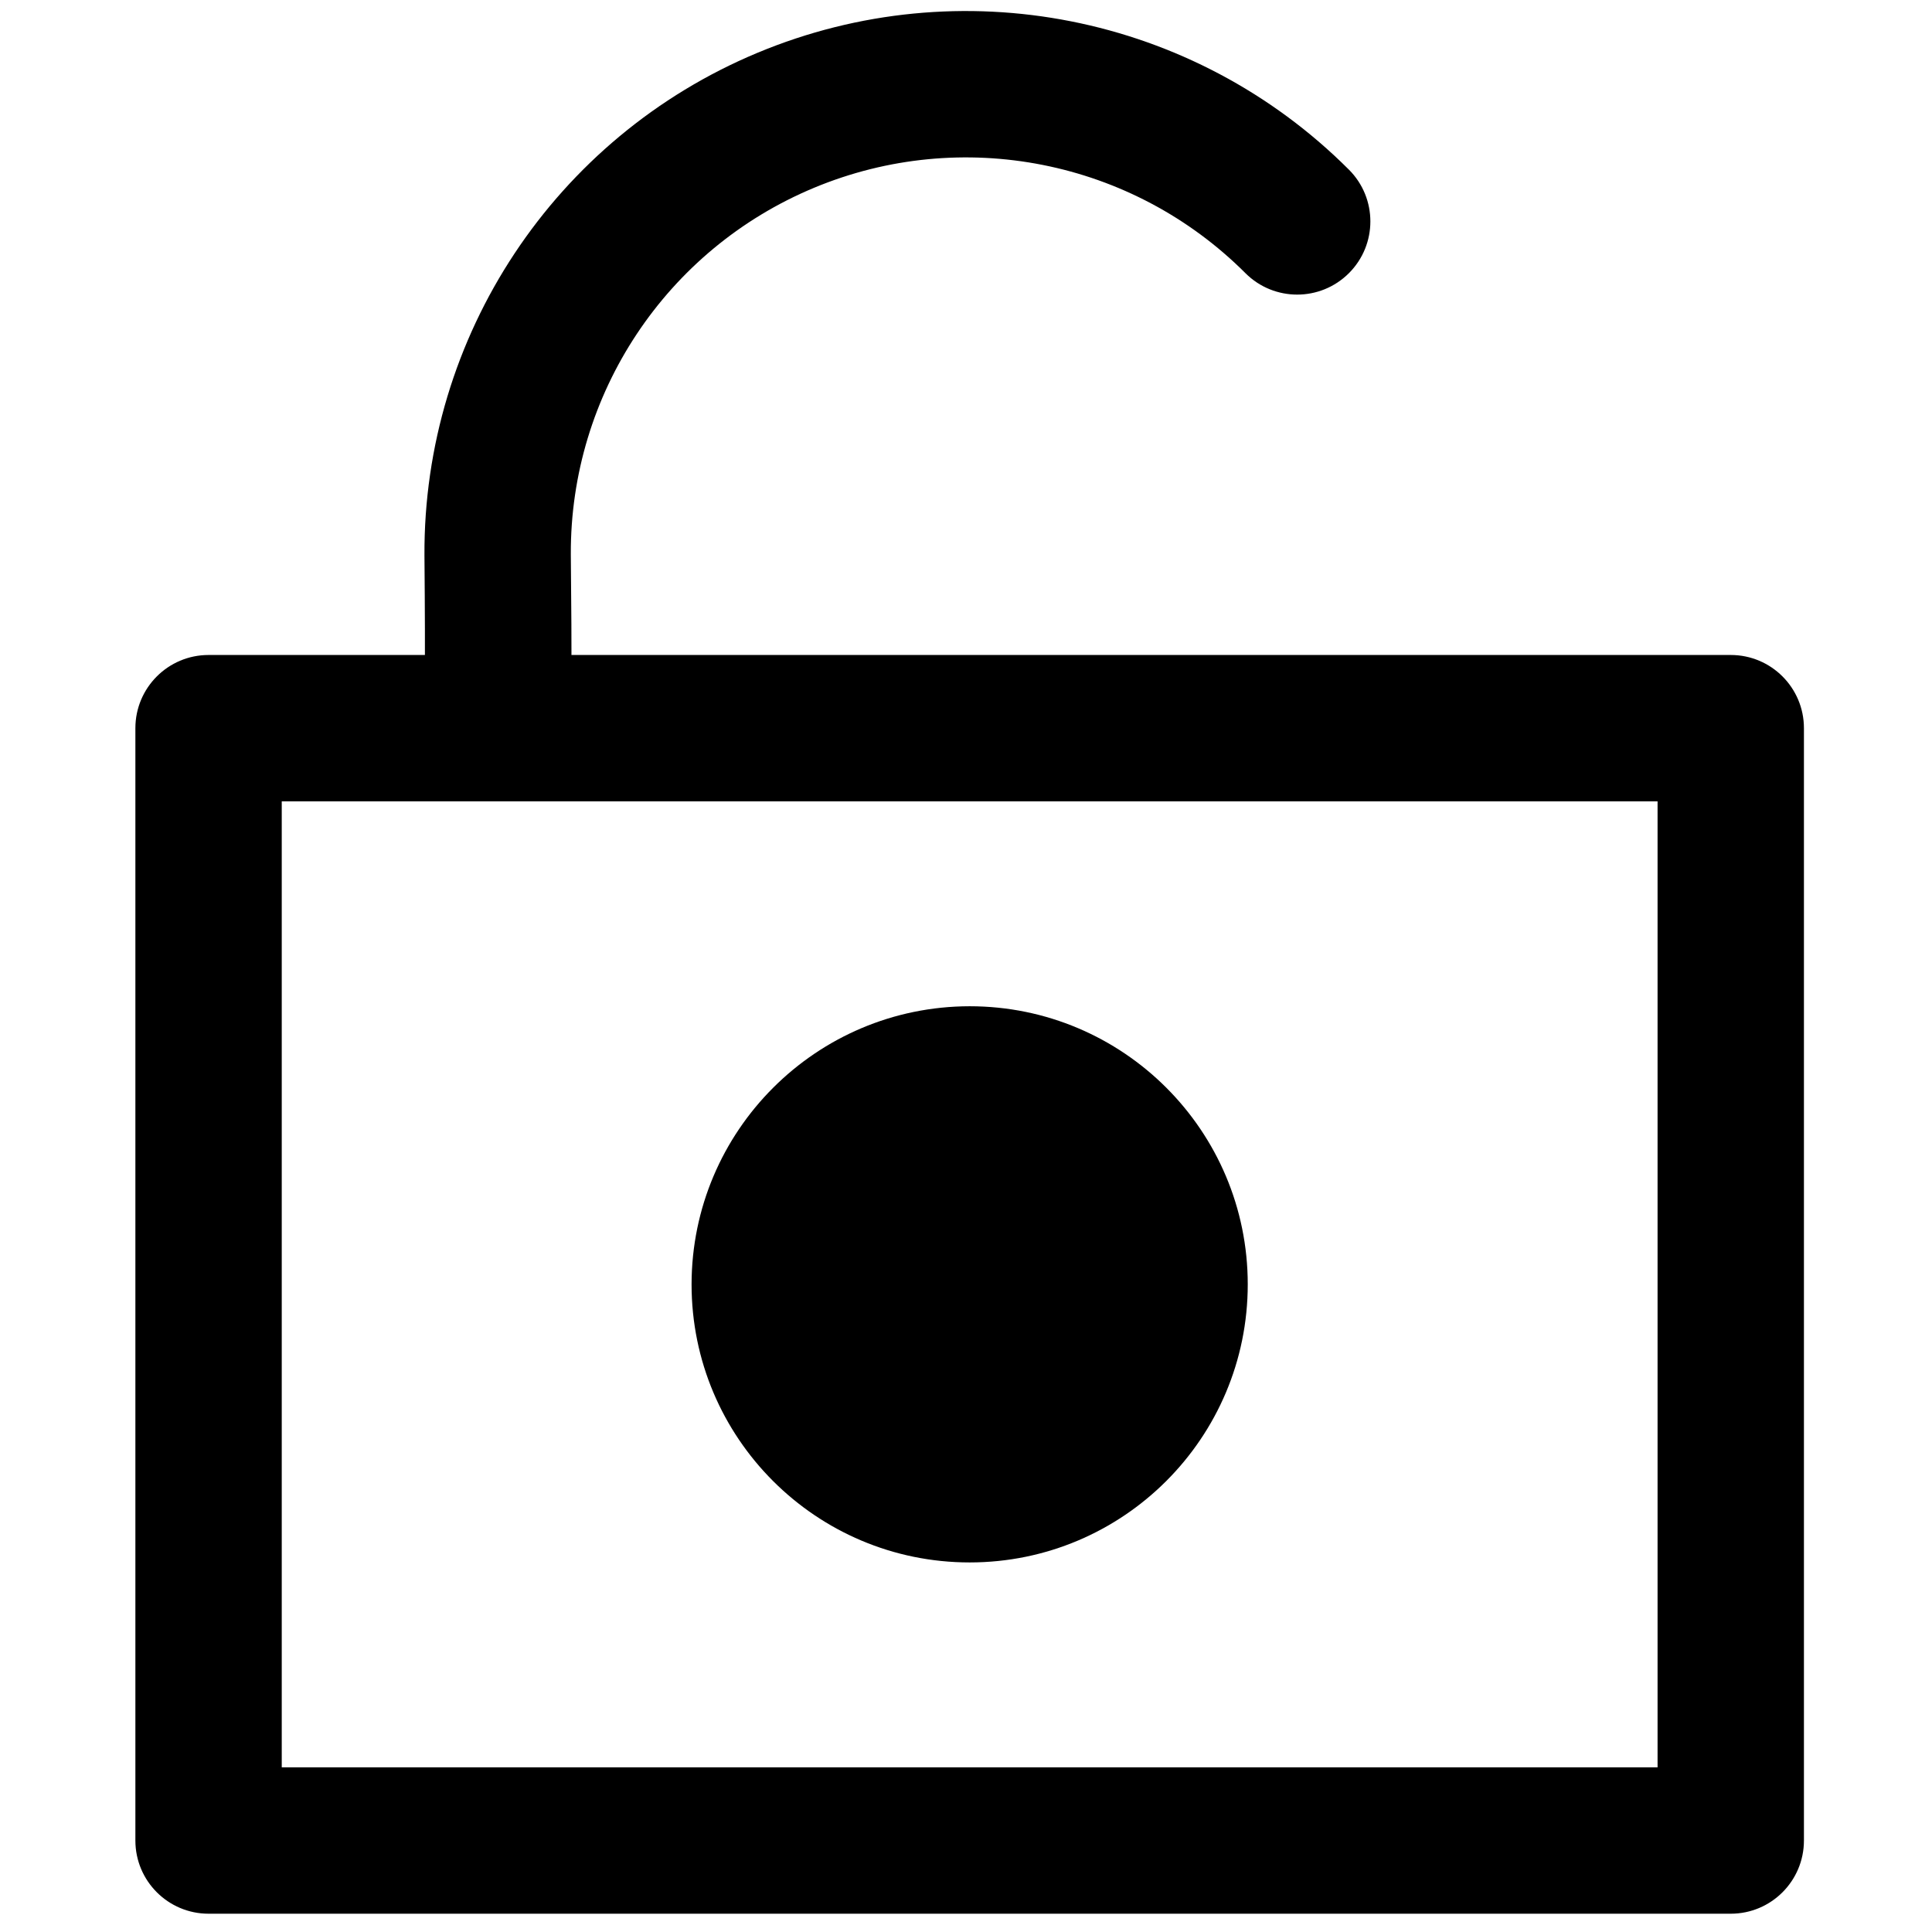
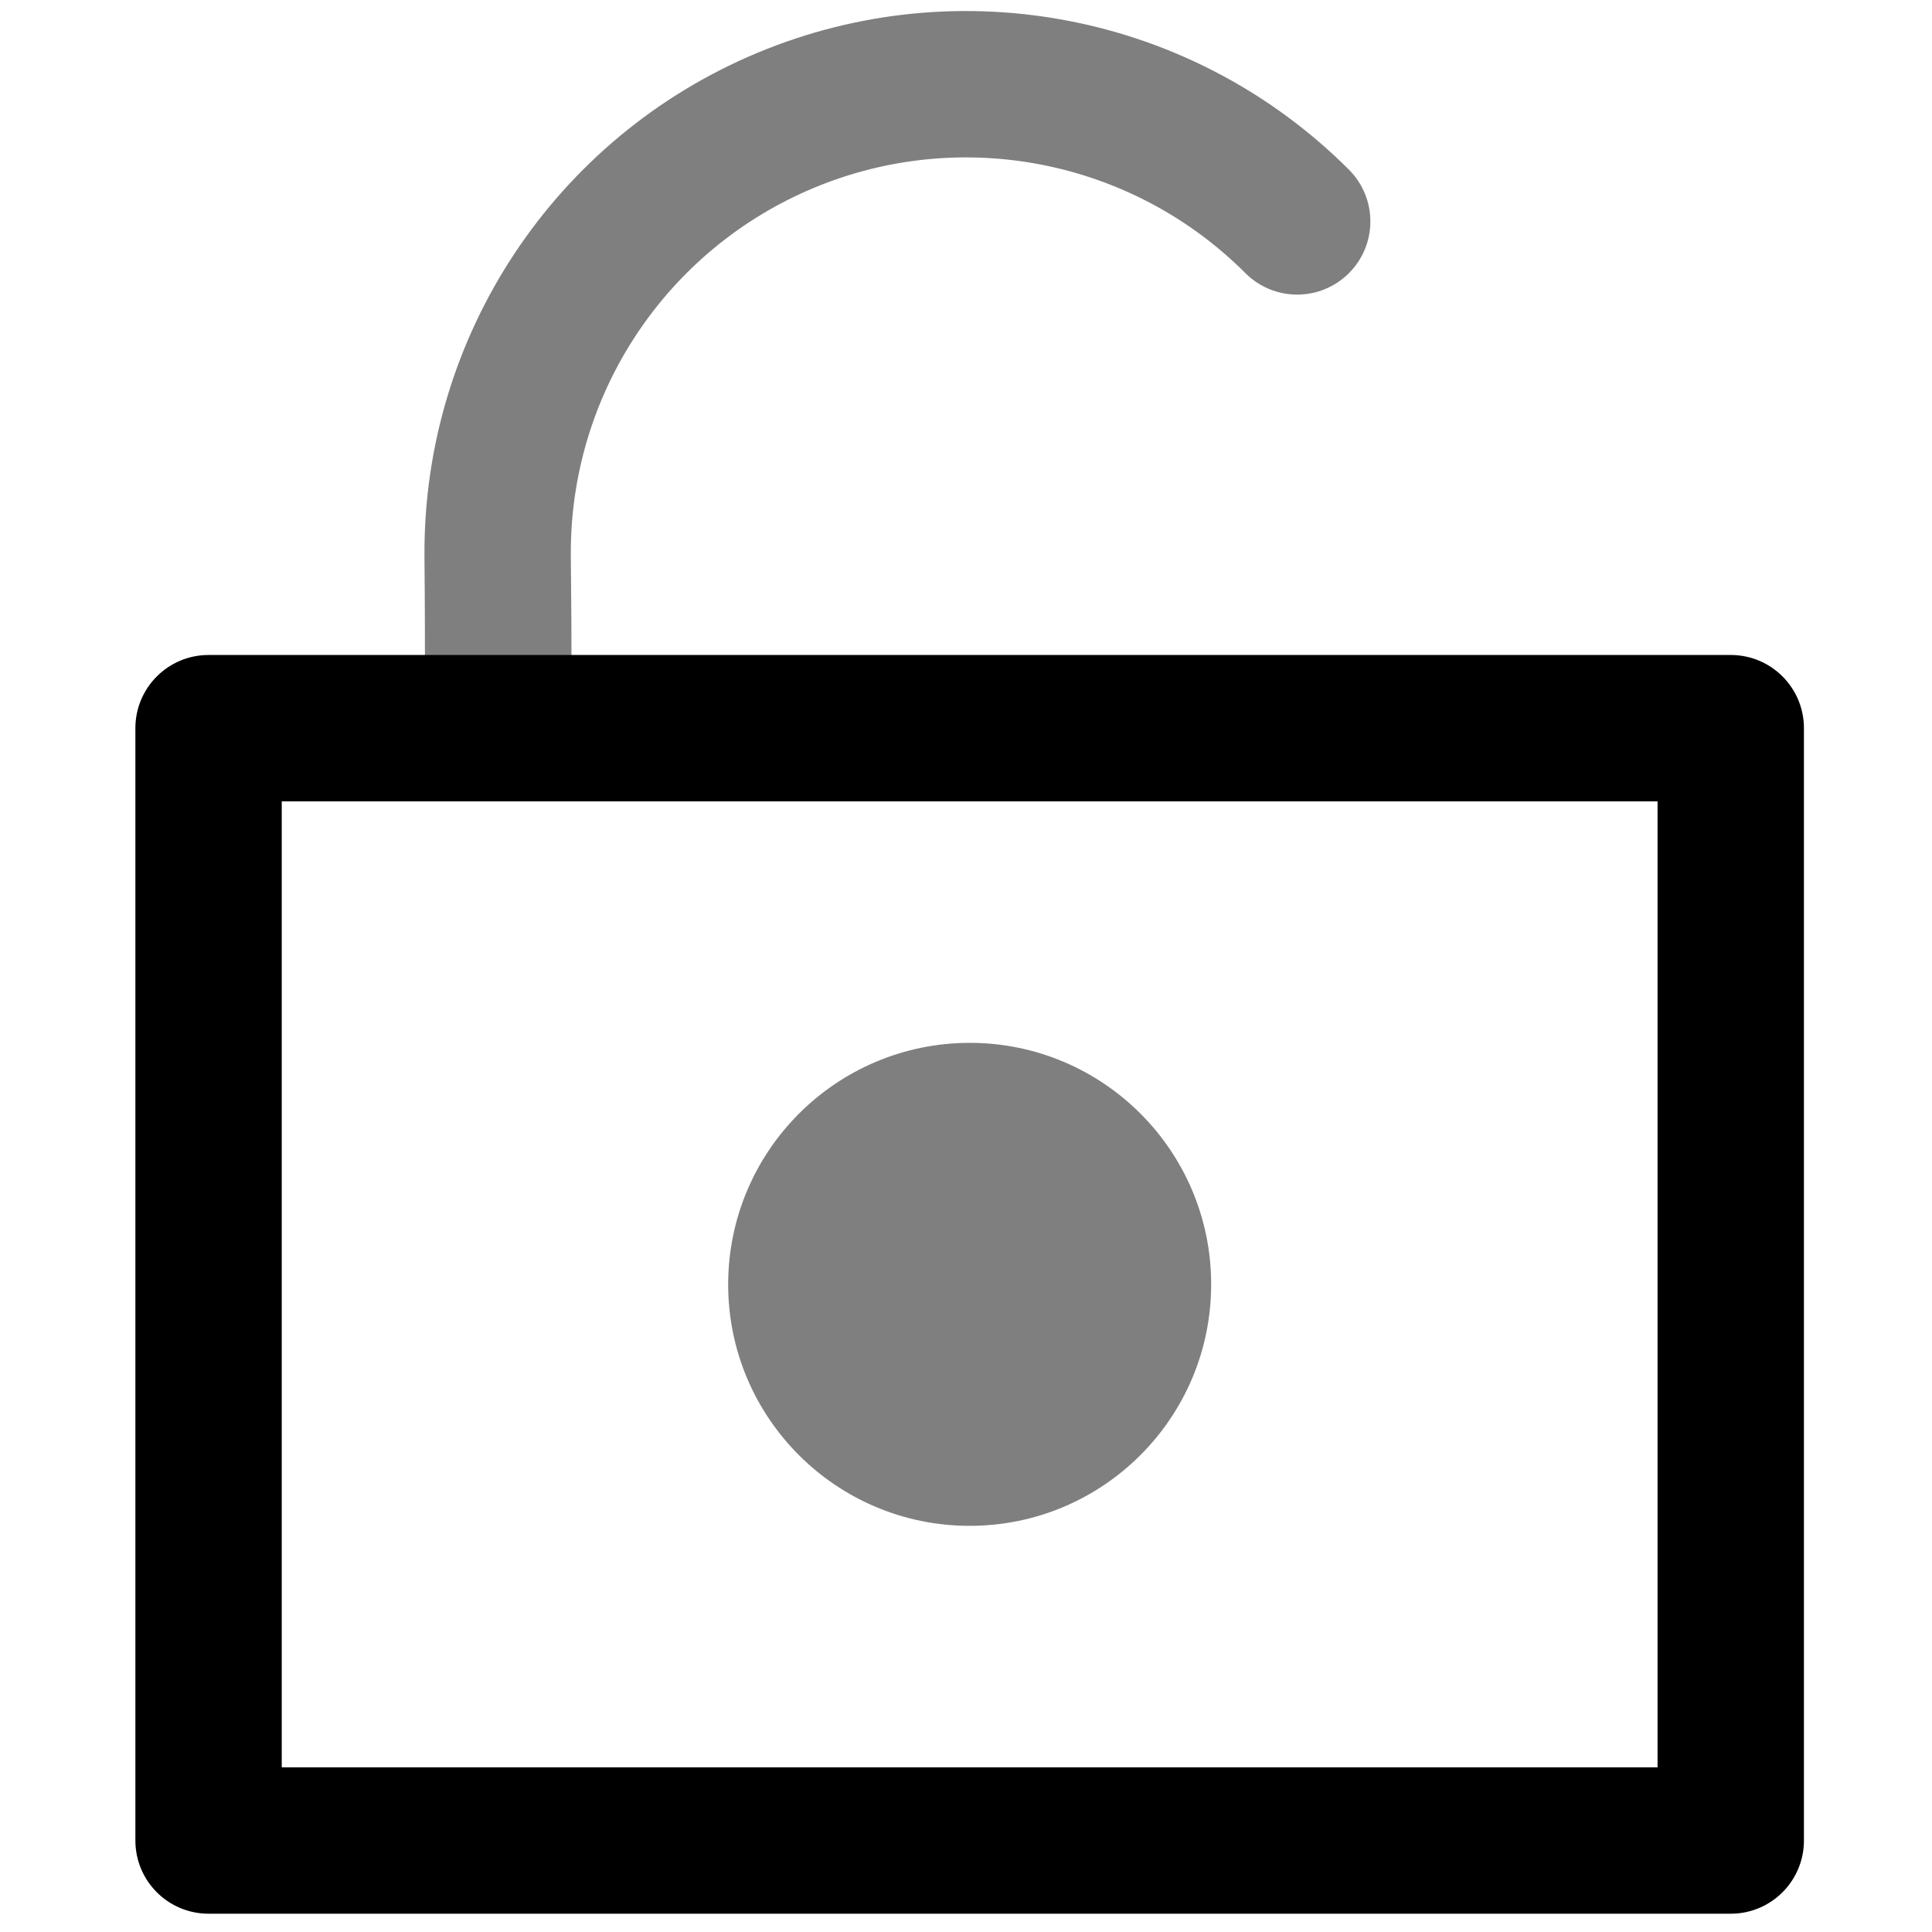
<svg viewBox="0 0 264 264">
  <path d="M28.5 89.501h208a10 10 0 0 1 10 10v152a10 10 0 0 1-10 10h-208a10 10 0 0 1-10-10v-152a10 10 0 0 1 10-10Zm198 20h-188v132h188Z" />
-   <path d="M184.326 23.184a10 10 0 0 1-14.142 14.143A54 54 0 0 0 78 75.732c.266 28.96.266 28.96-4.98 31.993a10 10 0 0 1-15.005-8.859c.006-.318.126-7.553-.015-22.951a74 74 0 0 1 126.326-52.73ZM132.5 147.5a28 28 0 1 1-28 28 28 28 0 0 1 28-28Z" />
-   <path d="M132.5 137.5a38 38 0 1 1-38 38 38.043 38.043 0 0 1 38-38Zm0 56a18 18 0 1 0-18-18 18.02 18.02 0 0 0 18 18Z" />
+   <path d="M184.326 23.184a10 10 0 0 1-14.142 14.143A54 54 0 0 0 78 75.732c.266 28.96.266 28.96-4.98 31.993a10 10 0 0 1-15.005-8.859c.006-.318.126-7.553-.015-22.951a74 74 0 0 1 126.326-52.73Z" opacity=".5" />
+   <g opacity=".5">
+     <path d="M132.5 152.5a23 23 0 1 1-23 23 23 23 0 0 1 23-23Z" />
+     <path d="M132.5 142.5a33 33 0 1 1-33 33 33.037 33.037 0 0 1 33-33Zm0 46a13 13 0 1 0-13-13 13.015 13.015 0 0 0 13 13Z" />
+   </g>
</svg>
